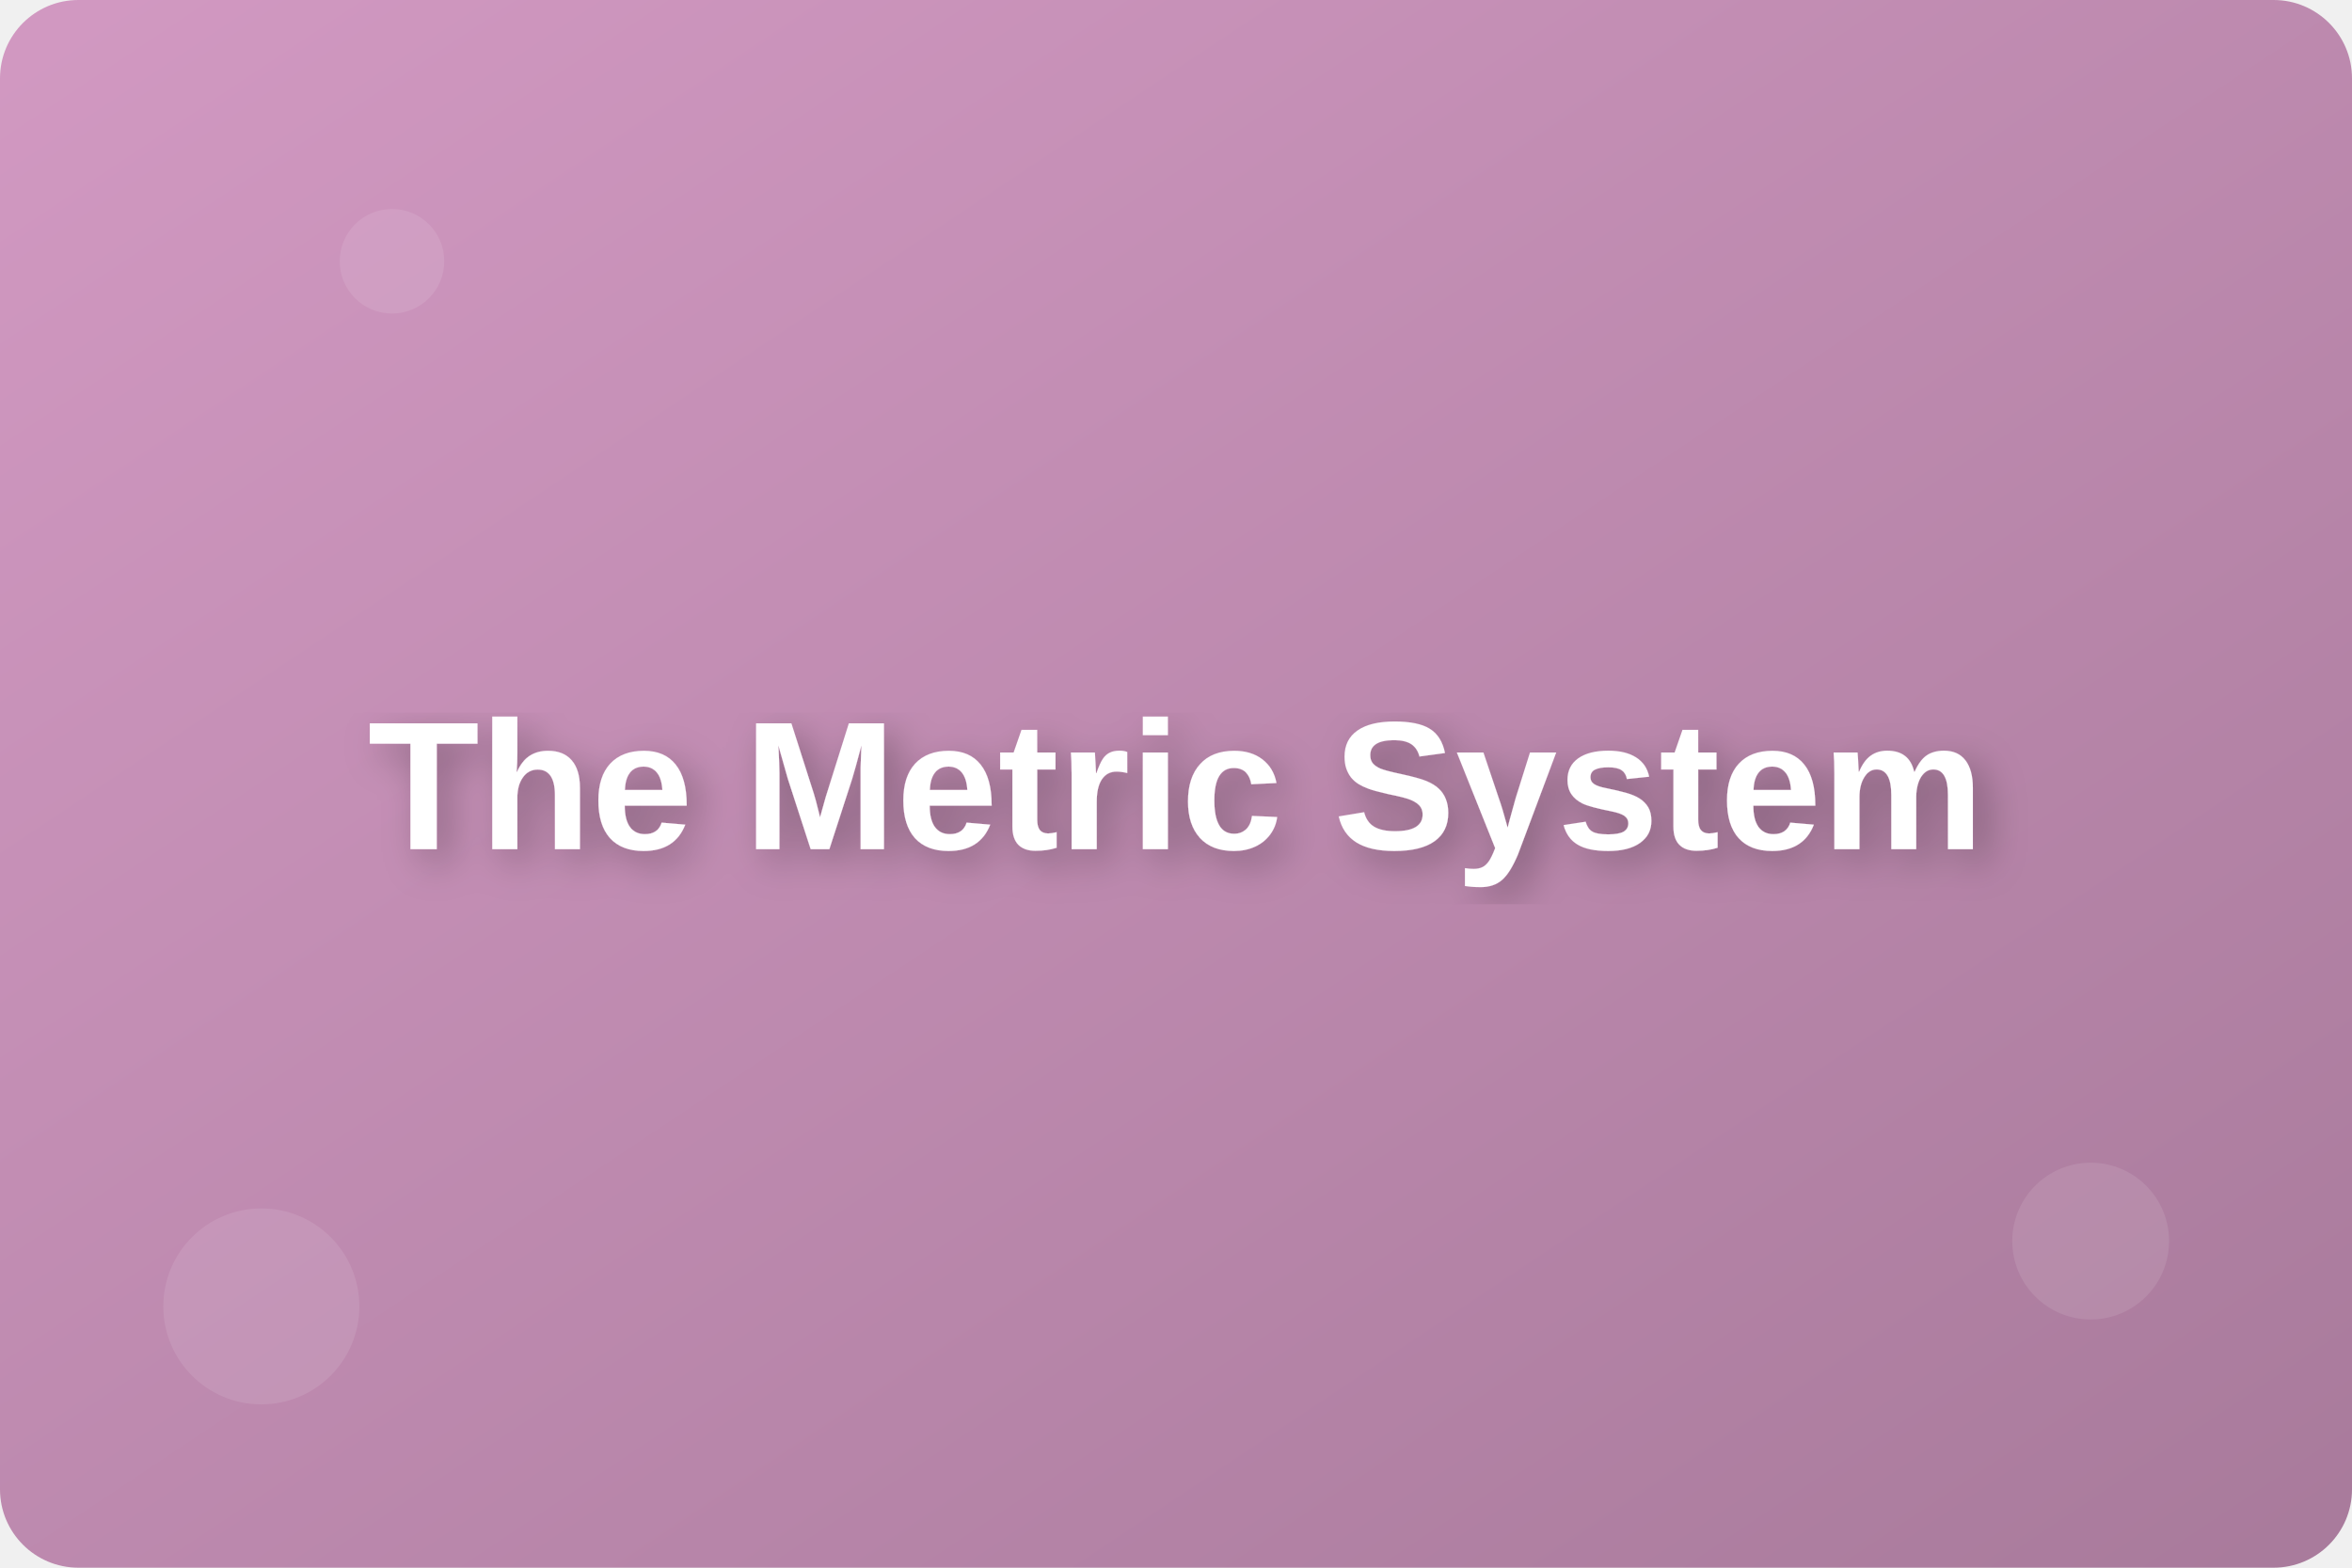
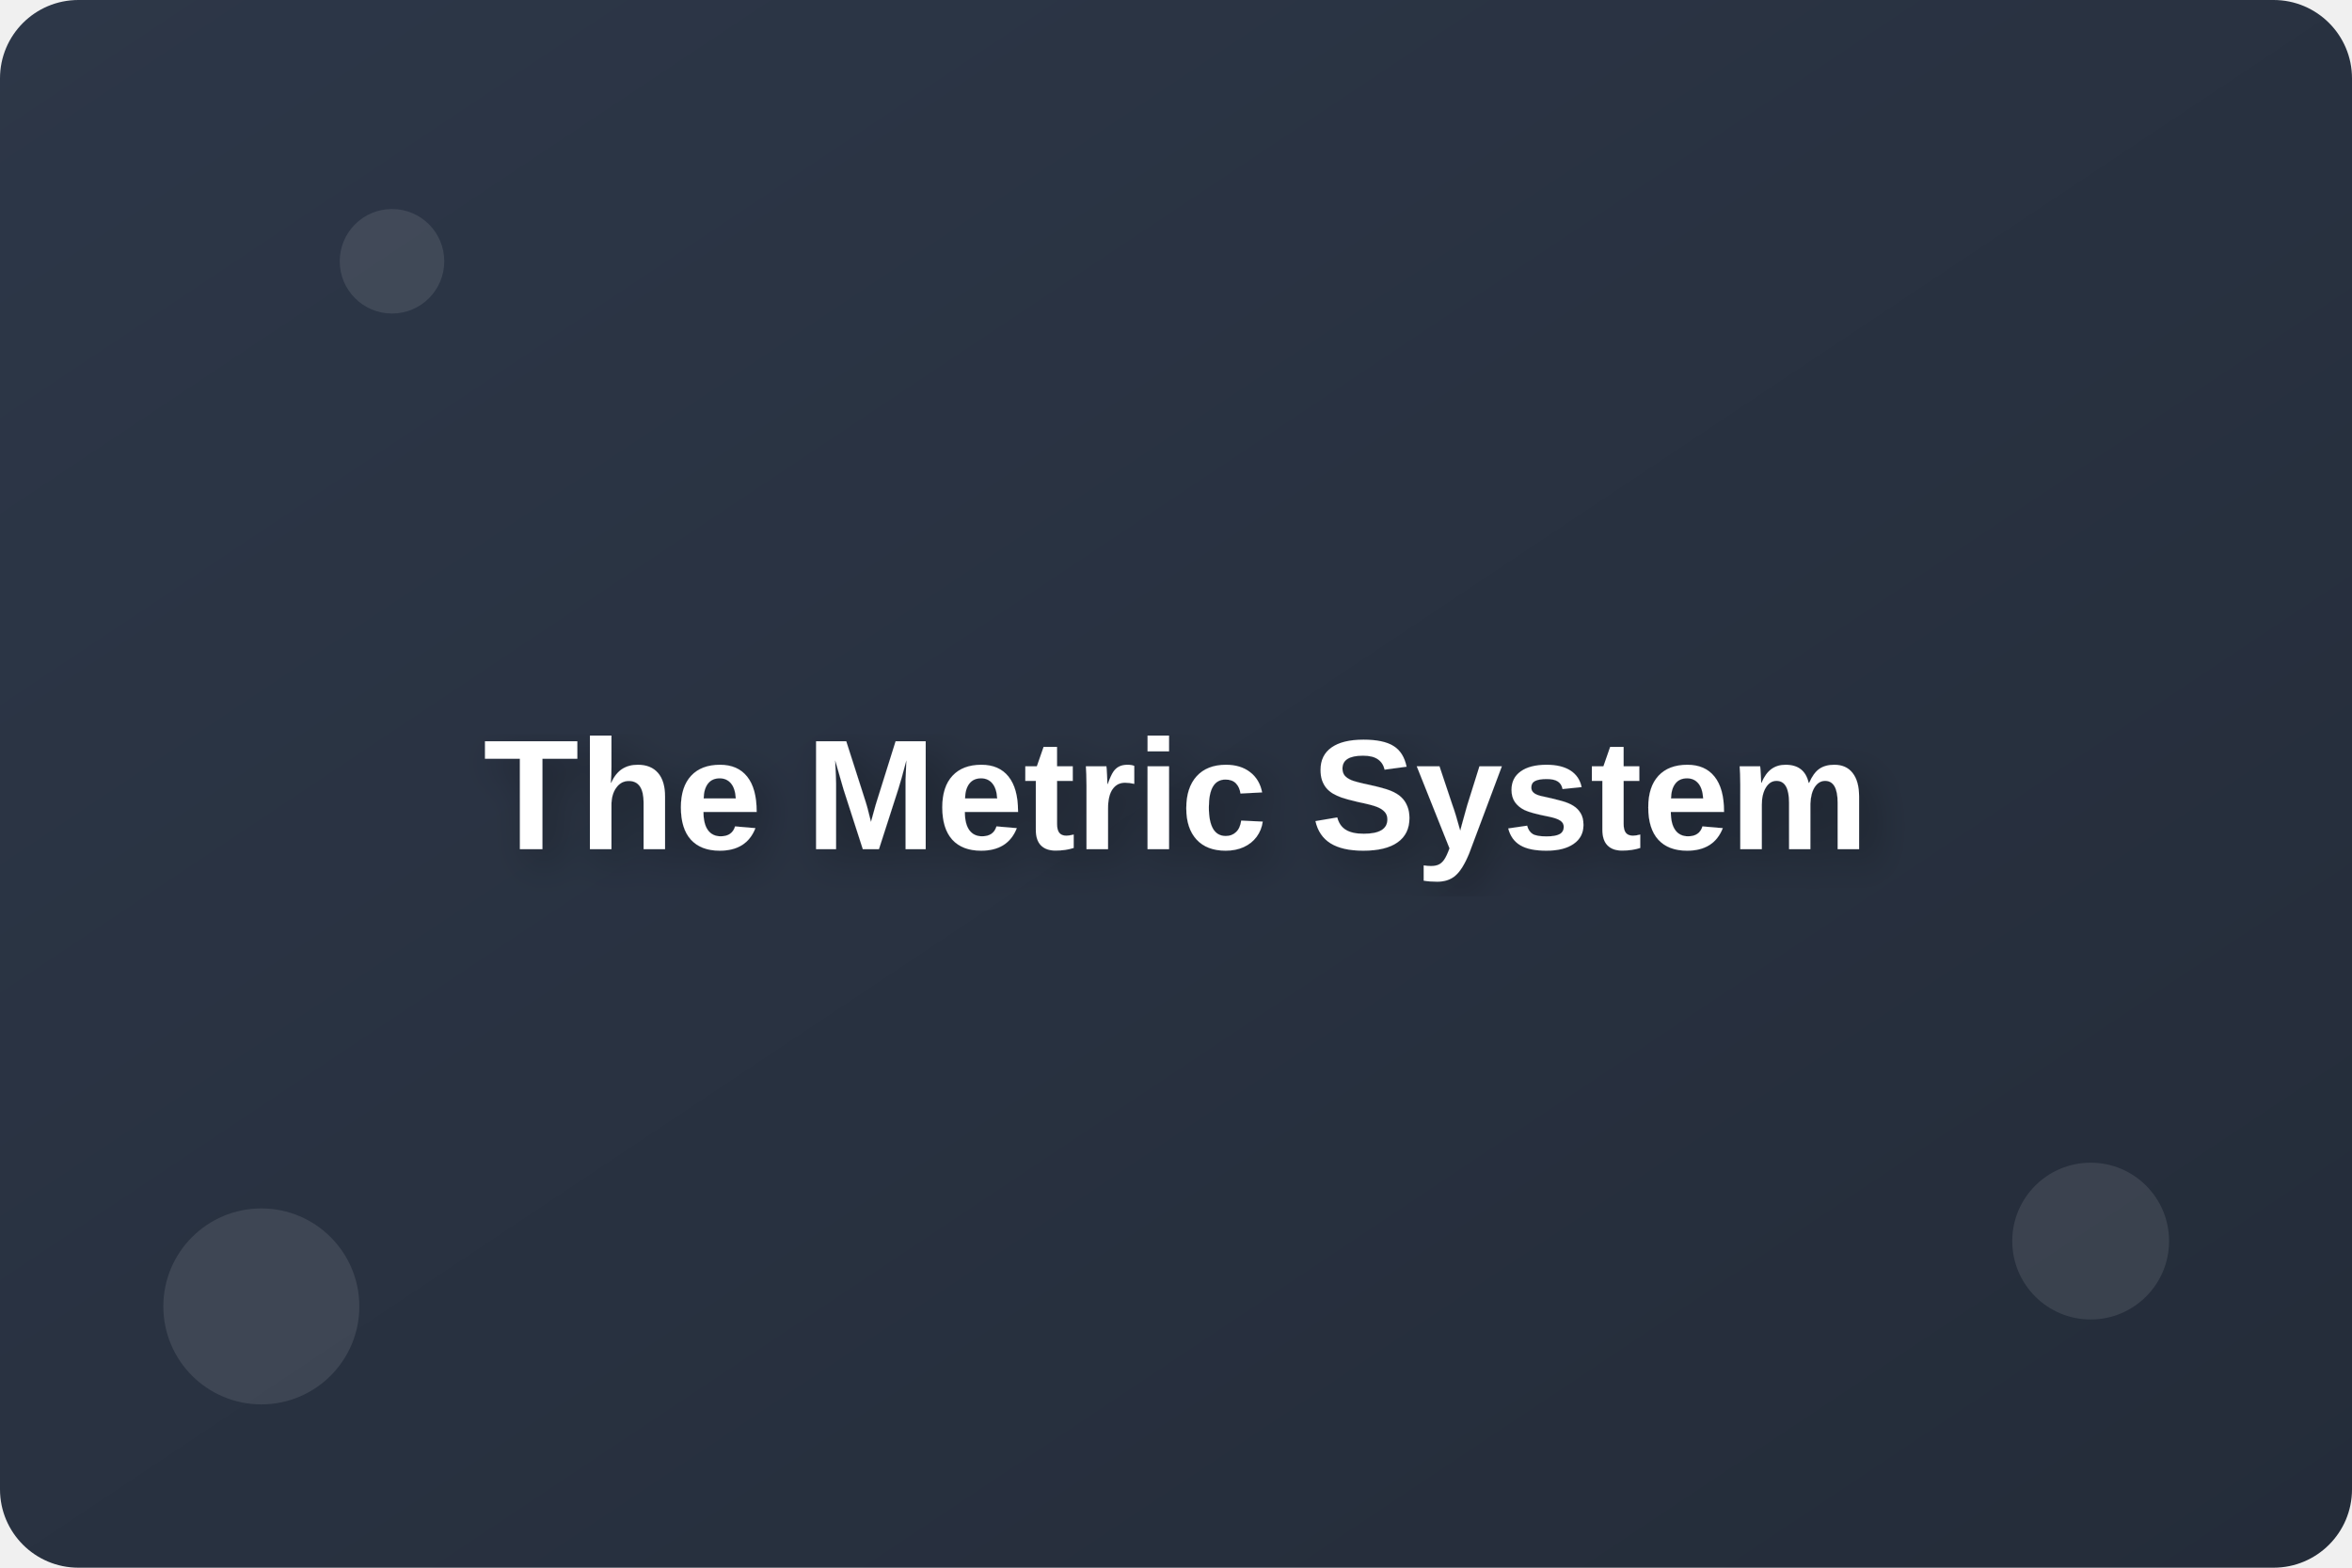
<svg xmlns="http://www.w3.org/2000/svg" width="360" height="240">
  <defs>
    <linearGradient id="grad10" x1="0%" y1="0%" x2="100%" y2="100%">
-       <stop offset="0%" style="stop-color:#d299c2;stop-opacity:1" />
-       <stop offset="100%" style="stop-color:#a87a9b;stop-opacity:1" />
+       <stop offset="0%" style="stop-color:#2d3748;stop-opacity:1" />
+       <stop offset="100%" style="stop-color:#242c39;stop-opacity:1" />
    </linearGradient>
    <filter id="shadow">
      <feDropShadow dx="2" dy="2" stdDeviation="3" flood-color="rgba(0,0,0,0.3)" />
    </filter>
  </defs>
  <rect width="100%" height="100%" fill="url(#grad10)" rx="12" />
-   <text x="180" y="130" font-family="Arial, sans-serif" font-size="28" font-weight="700" text-anchor="middle" fill="white" filter="url(#shadow)">The Metric System</text>
+   <text x="180" y="130" font-family="Arial, sans-serif" font-size="24" font-weight="700" text-anchor="middle" fill="white" filter="url(#shadow)">The Metric System</text>
  <circle cx="40" cy="200" r="15" fill="rgba(255,255,255,0.1)" />
  <circle cx="320" cy="190" r="12" fill="rgba(255,255,255,0.1)" />
  <circle cx="60" cy="40" r="8" fill="rgba(255,255,255,0.1)" />
</svg>
